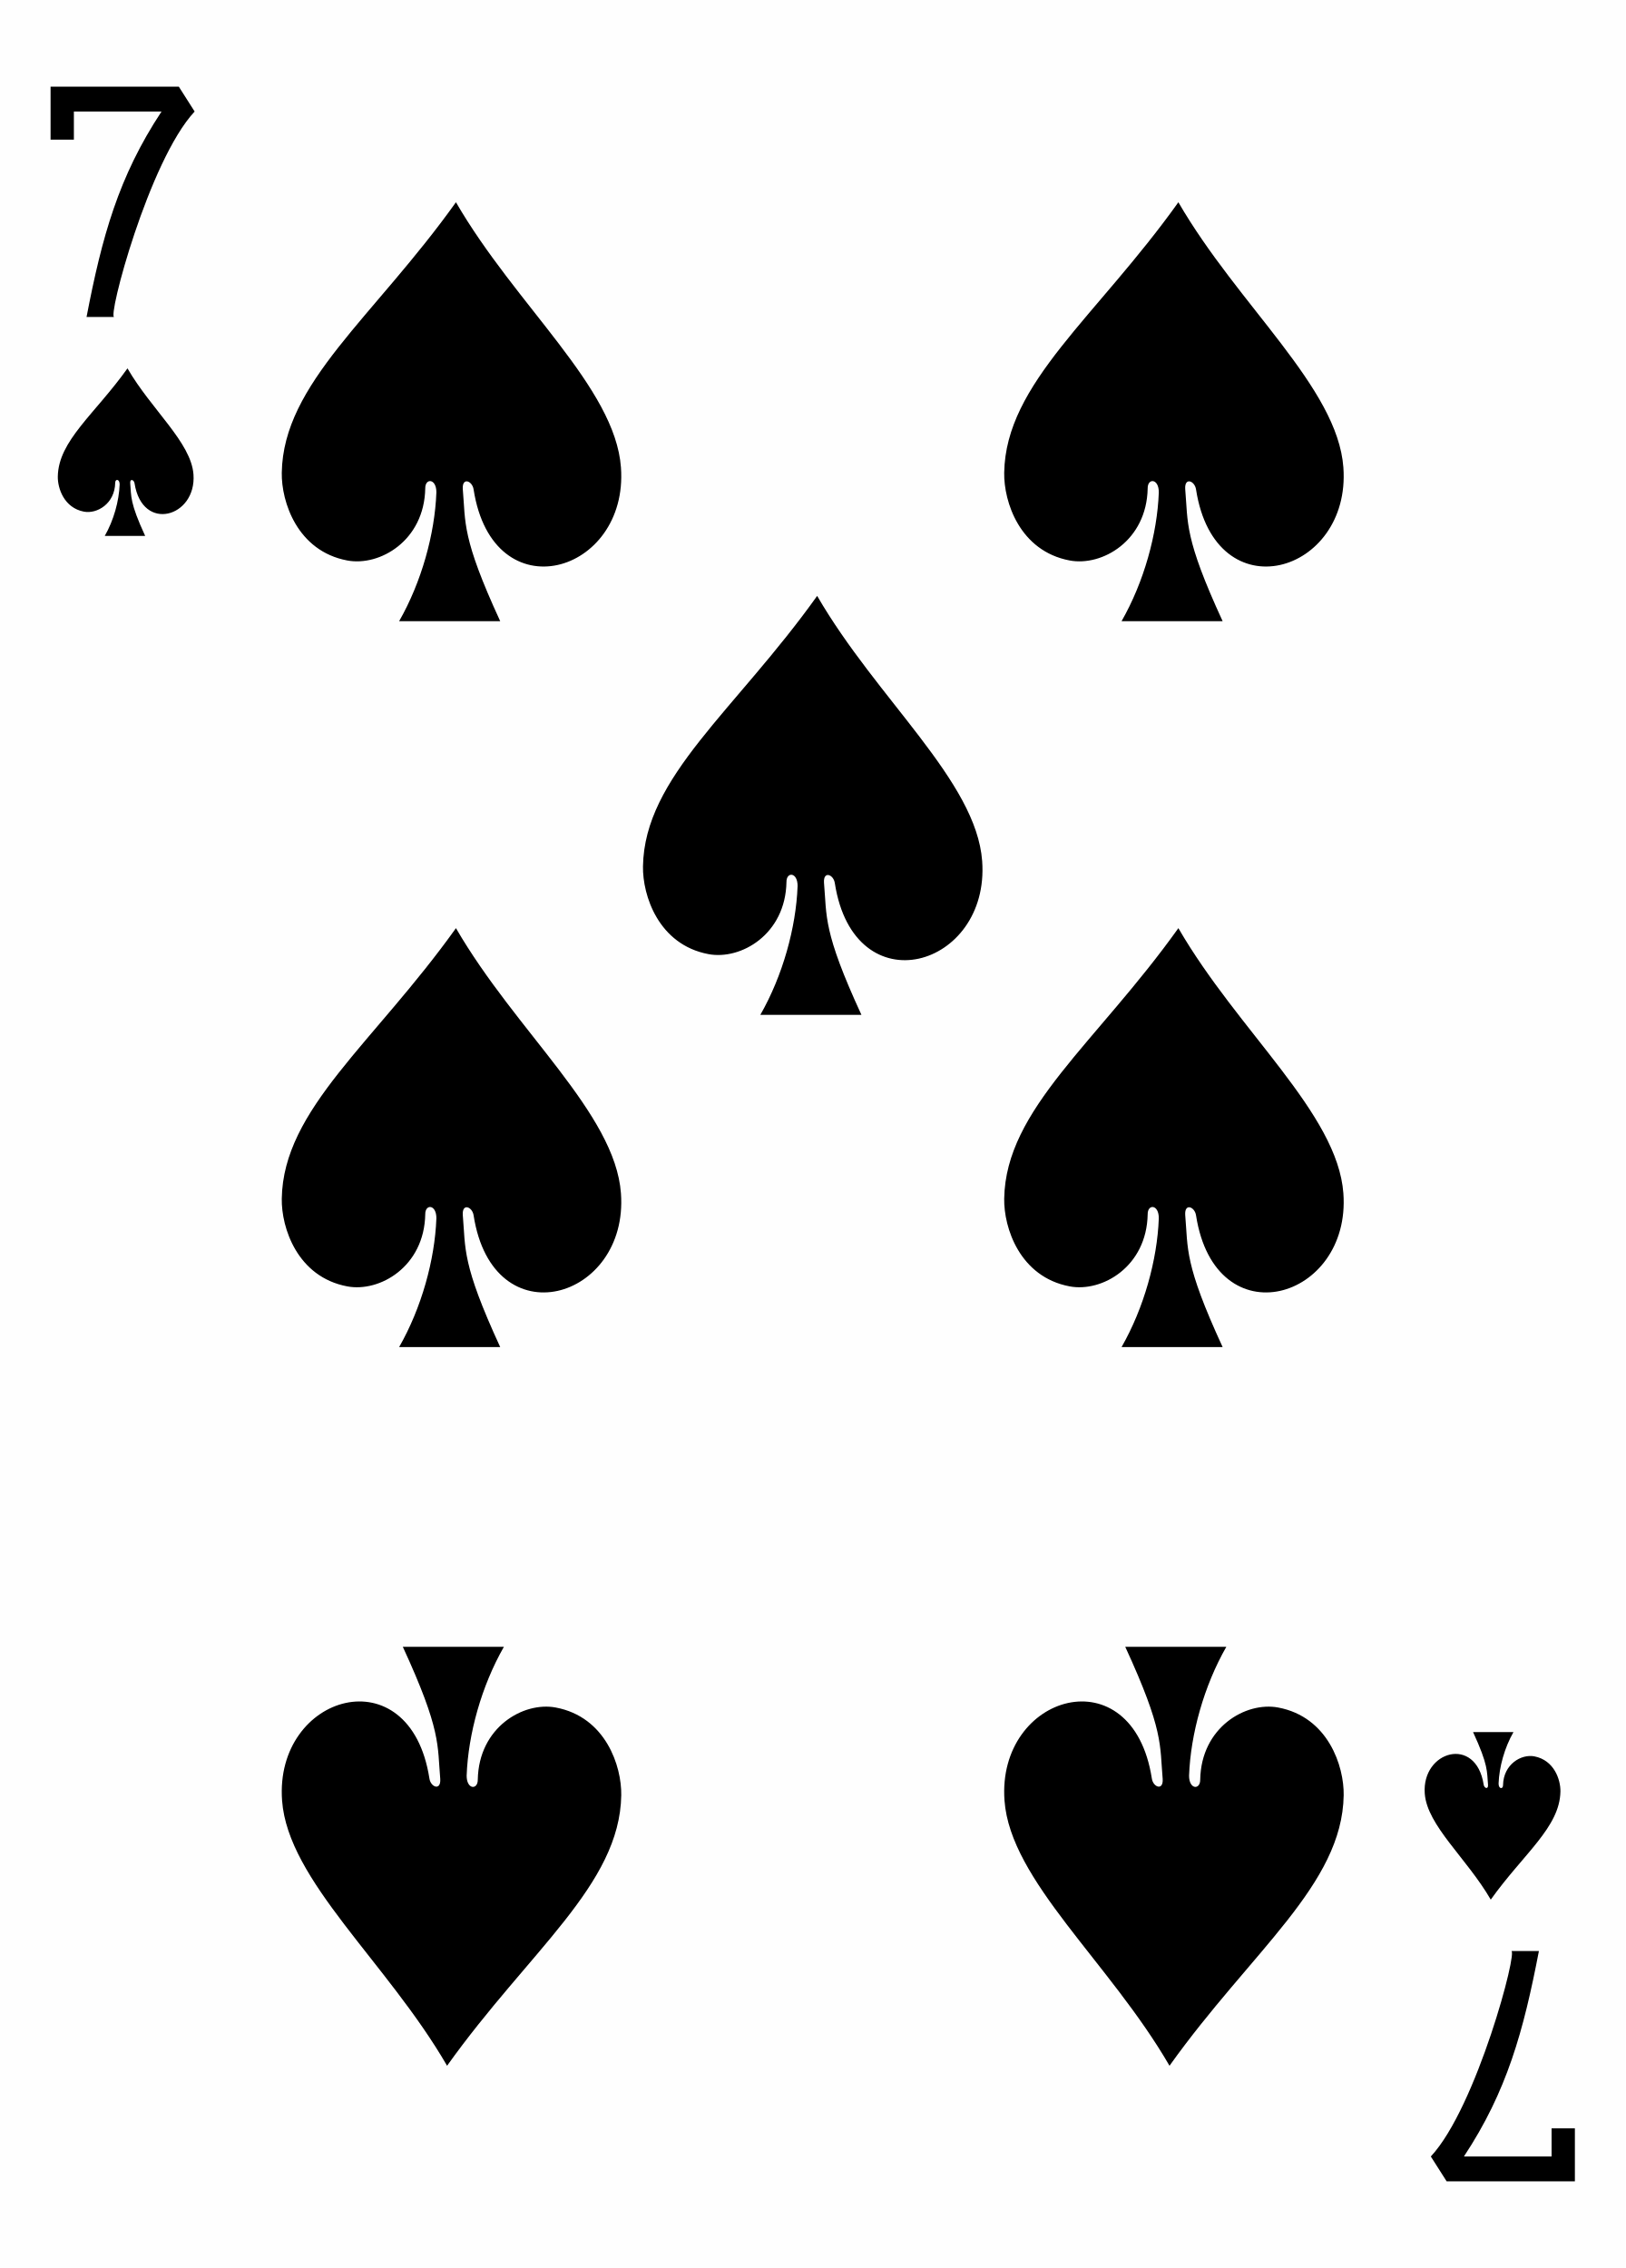
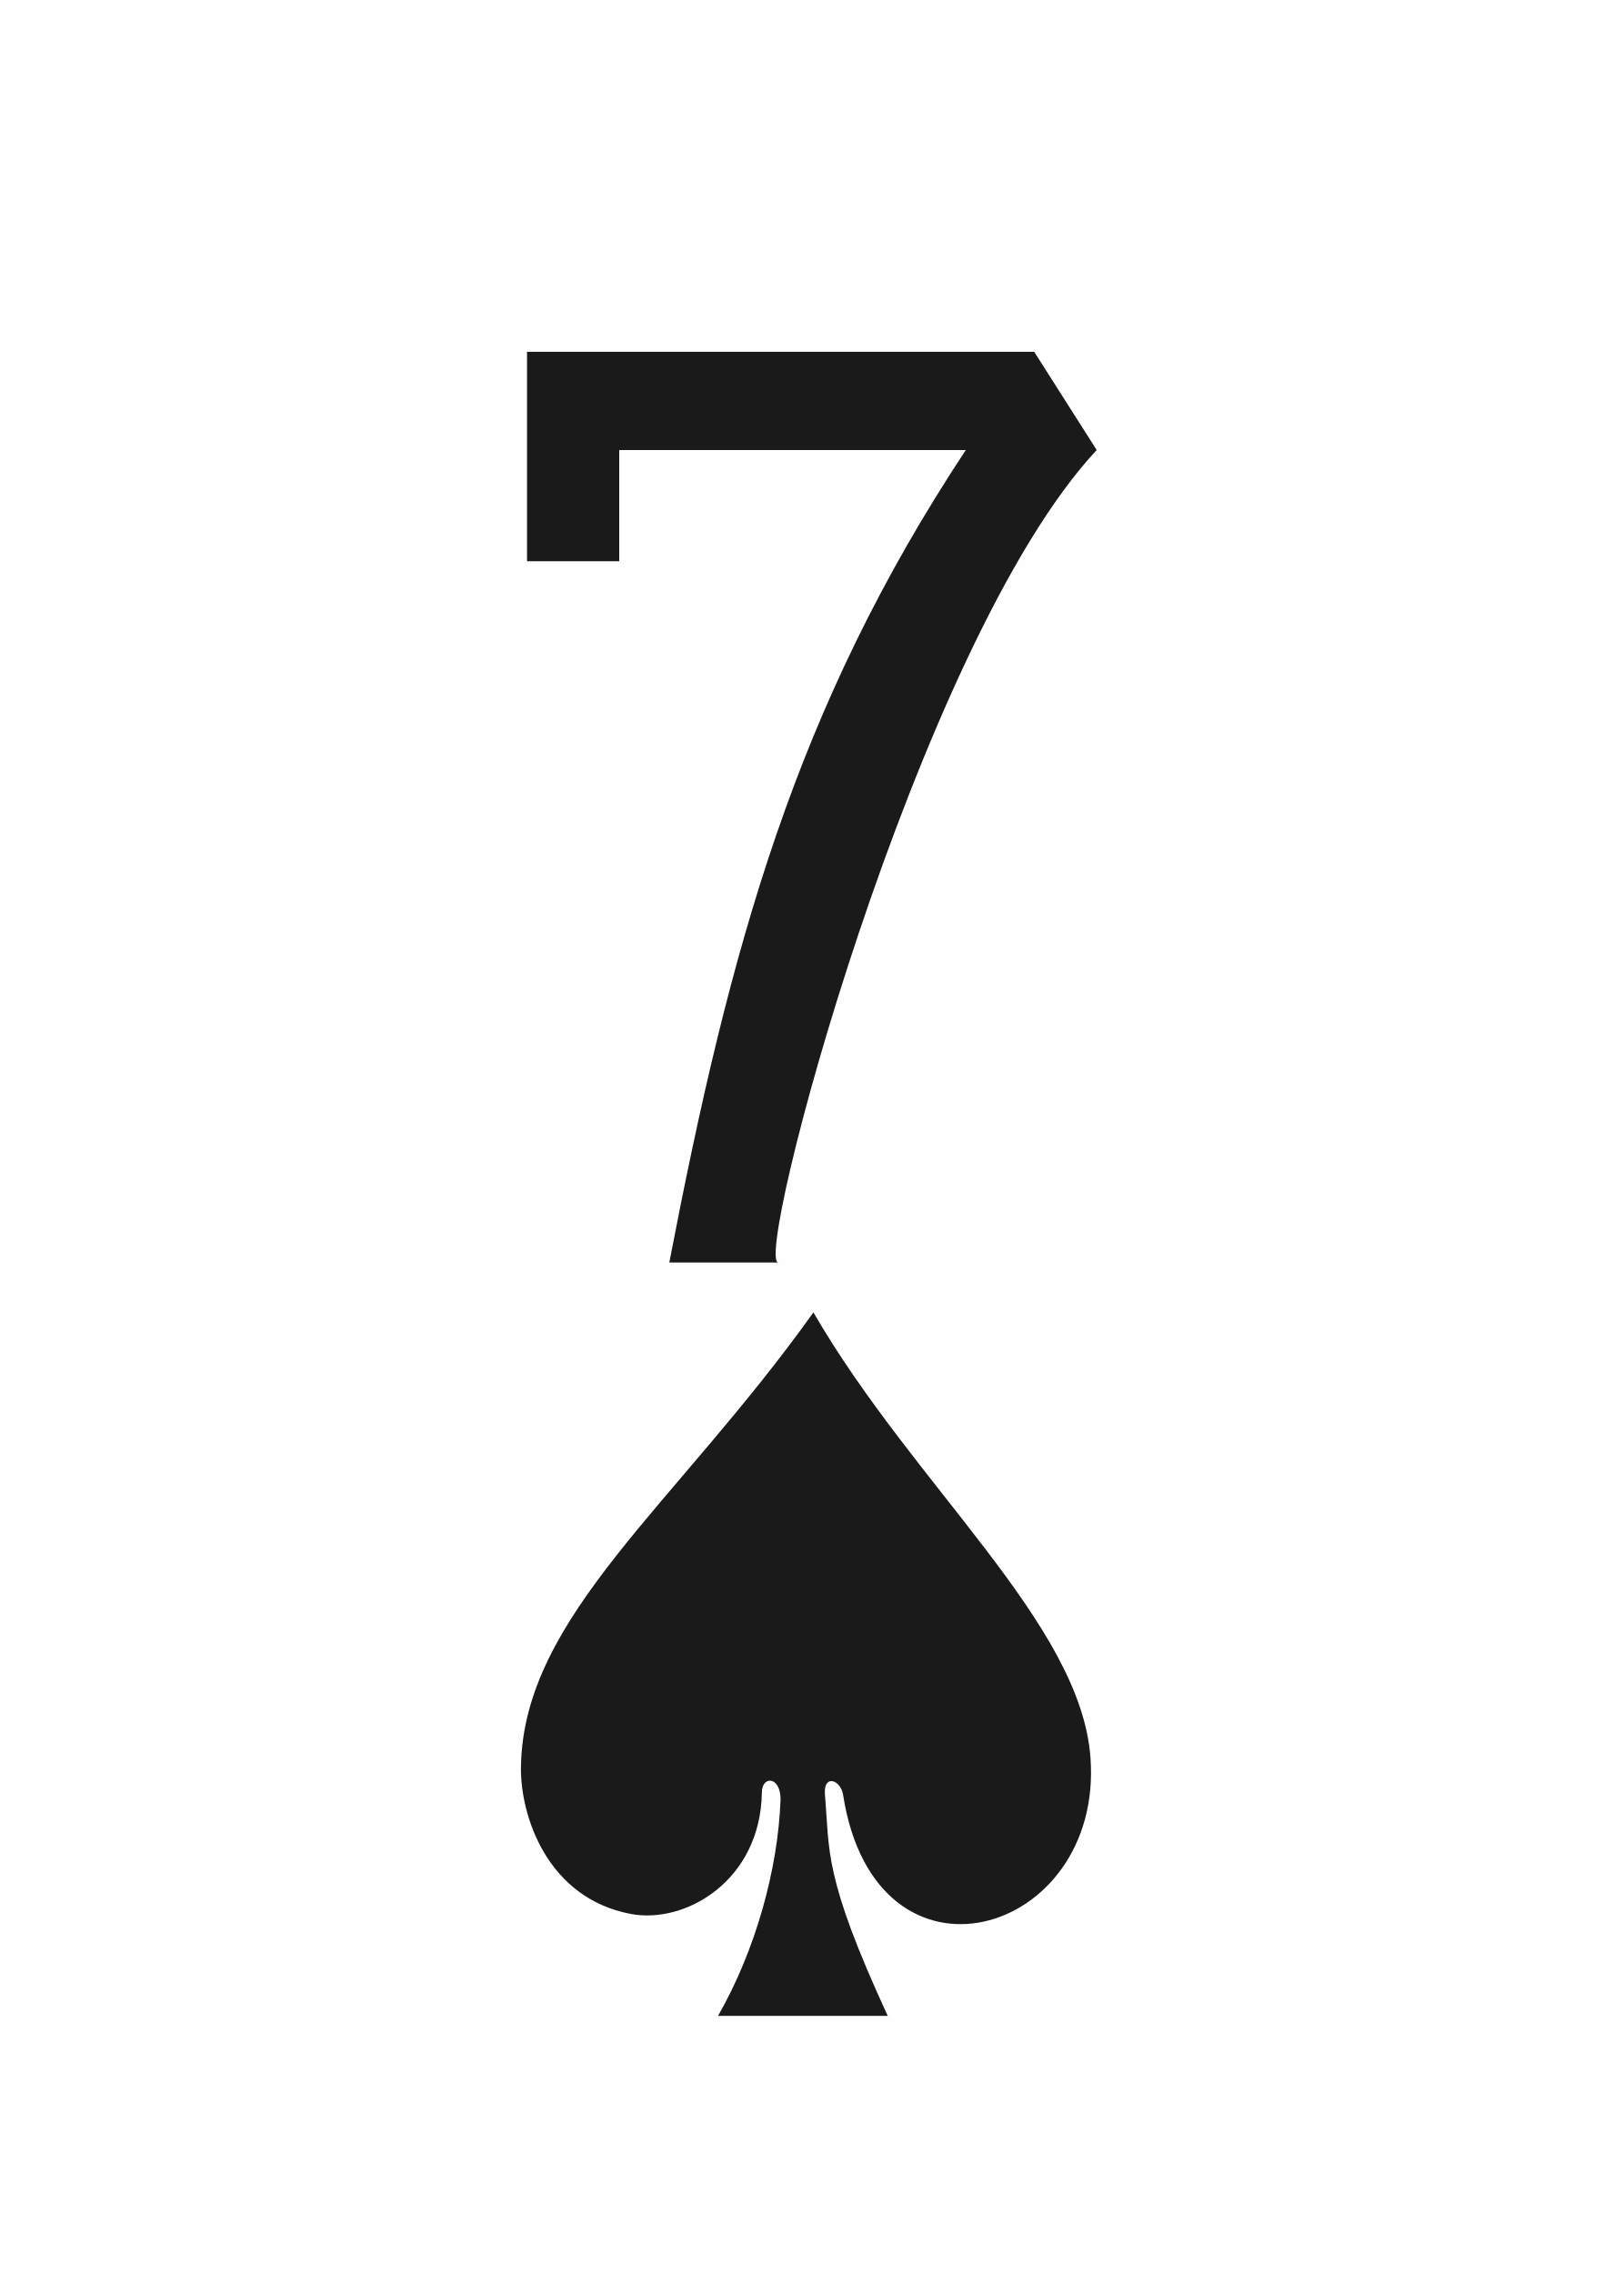
- <svg xmlns="http://www.w3.org/2000/svg" xmlns:xlink="http://www.w3.org/1999/xlink" width="225" height="314" baseProfile="tiny" viewBox="0 0 225 314">
-   <defs>
-     <path id="b" d="M26.406 40.187c.015-1.98-1.56-2.017-1.542-.573-.133 7.257-6.31 10.83-10.8 9.982-6.92-1.307-9.128-8.13-9.06-12.148C5.204 25.046 17.774 15.9 29.114 0c8.31 14.35 22.03 25.623 22.84 36.717 1.08 14.75-17.71 20.25-20.394 3.06-.172-1.214-1.612-1.76-1.5-.063.408 4.71-.17 6.674 5.18 18.287H21.25c3.1-5.42 4.943-12.09 5.154-17.81z" />
-     <path id="a" d="M4.98 31.887C7.114 20.8 9.39 12.477 15.36 3.44H3.227v3.892H0V0h17.754l2.188 3.44c-6.34 6.797-12.146 28.77-11.12 28.446h-3.84z" />
-   </defs>
-   <rect width="100%" height="100%" fill="#fefefe" />
-   <use xlink:href="#a" transform="translate(7 12)" />
-   <use xlink:href="#b" transform="matrix(.4 0 0 .4 6 51)" />
-   <use xlink:href="#a" transform="matrix(-1 0 0 -1 218 302)" />
-   <use xlink:href="#b" transform="matrix(-.4 0 0 -.4 218 263)" />
-   <use xlink:href="#b" transform="translate(34 28)" />
-   <use xlink:href="#b" transform="translate(134 28)" />
-   <use xlink:href="#b" transform="translate(84 82.5)" />
-   <use xlink:href="#b" transform="translate(34 128.5)" />
-   <use xlink:href="#b" transform="translate(134 128.5)" />
-   <use xlink:href="#b" transform="matrix(-1 0 0 -1 91 286)" />
-   <use xlink:href="#b" transform="matrix(-1 0 0 -1 191 286)" />
+ <svg xmlns="http://www.w3.org/2000/svg" viewBox="0 0 120 168">
+   <rect x="0" y="0" width="120" height="168" rx="8" fill="#fefefe" />
+   <path d="M4.98 31.887C7.114 20.8 9.39 12.477 15.36 3.44H3.227v3.892H0V0h17.754l2.188 3.44c-6.34 6.797-12.146 28.77-11.12 28.446h-3.84z" transform="matrix(2.1111 0 0 2.1111 38.950 26.000)" fill="#1a1a1a" />
+   <path d="M26.406 40.187c.015-1.98-1.56-2.017-1.542-.573-.133 7.257-6.31 10.83-10.8 9.982-6.92-1.307-9.128-8.13-9.06-12.148C5.204 25.046 17.774 15.9 29.114 0c8.31 14.35 22.03 25.623 22.84 36.717 1.08 14.75-17.71 20.25-20.394 3.06-.172-1.214-1.612-1.76-1.5-.063.408 4.71-.17 6.674 5.18 18.287H21.25c3.1-5.42 4.943-12.09 5.154-17.81z" transform="matrix(0.8965 0 0 0.8965 34.014 97.000)" fill="#1a1a1a" />
</svg>
